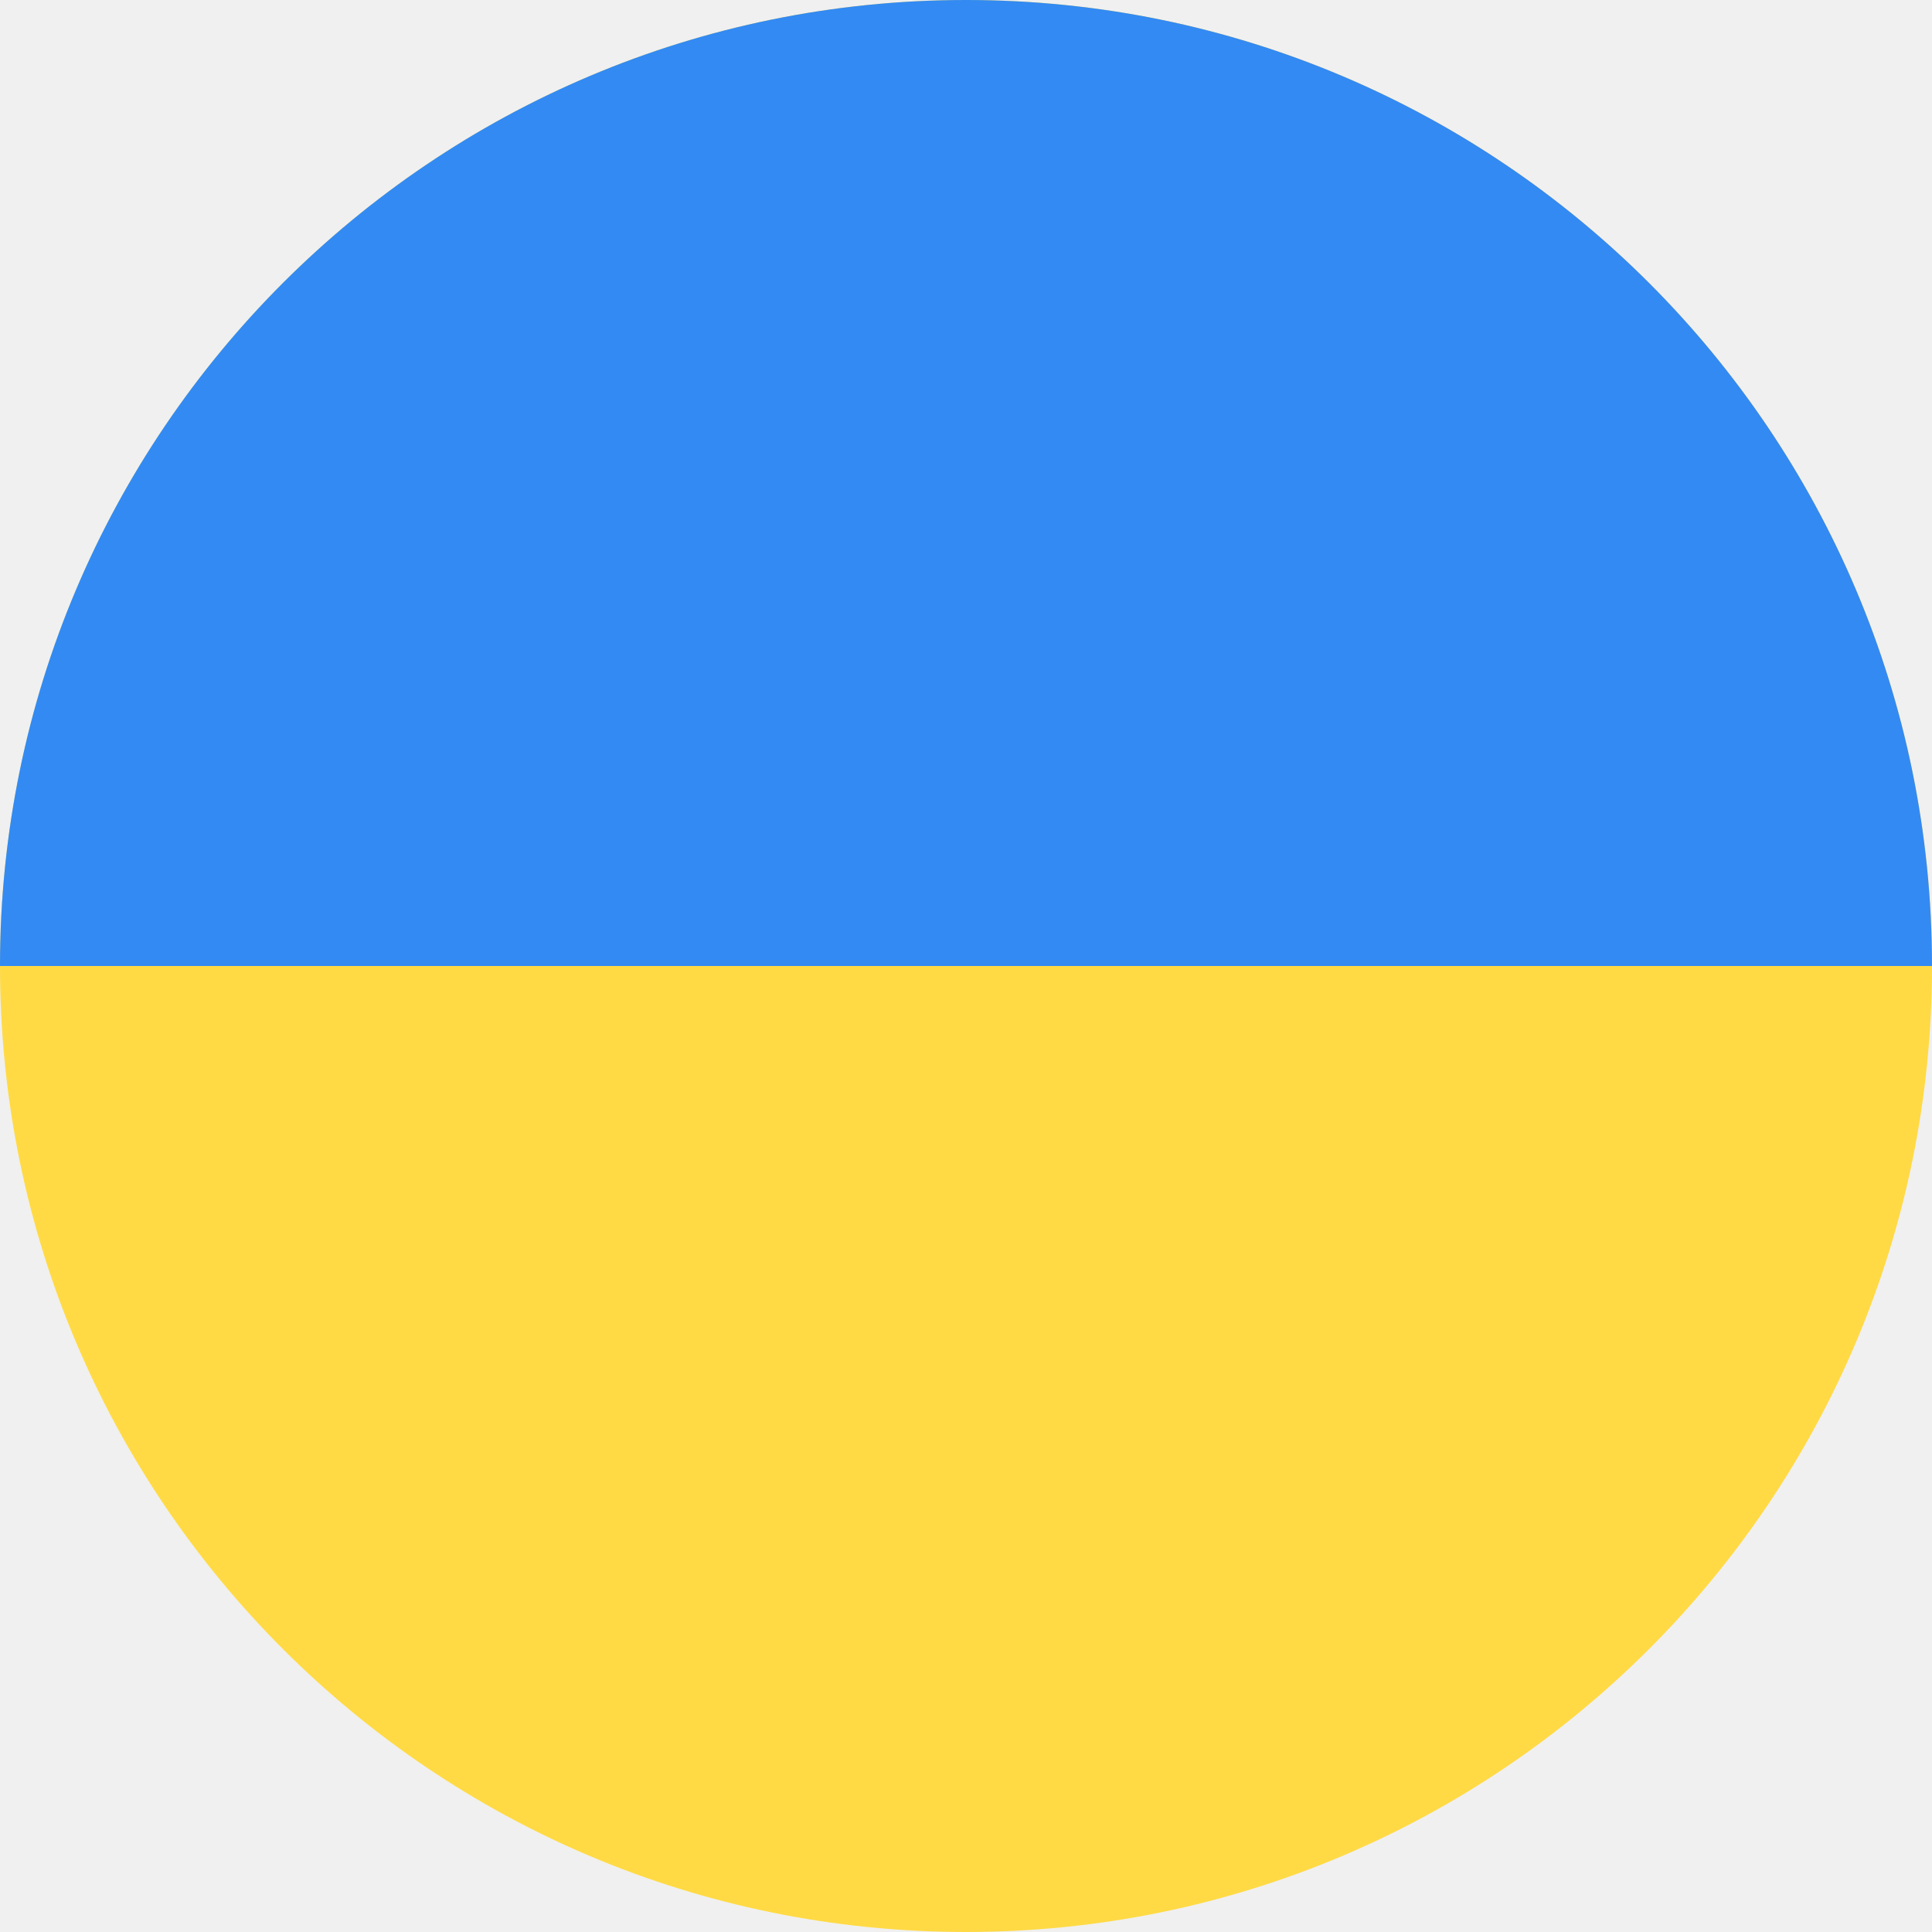
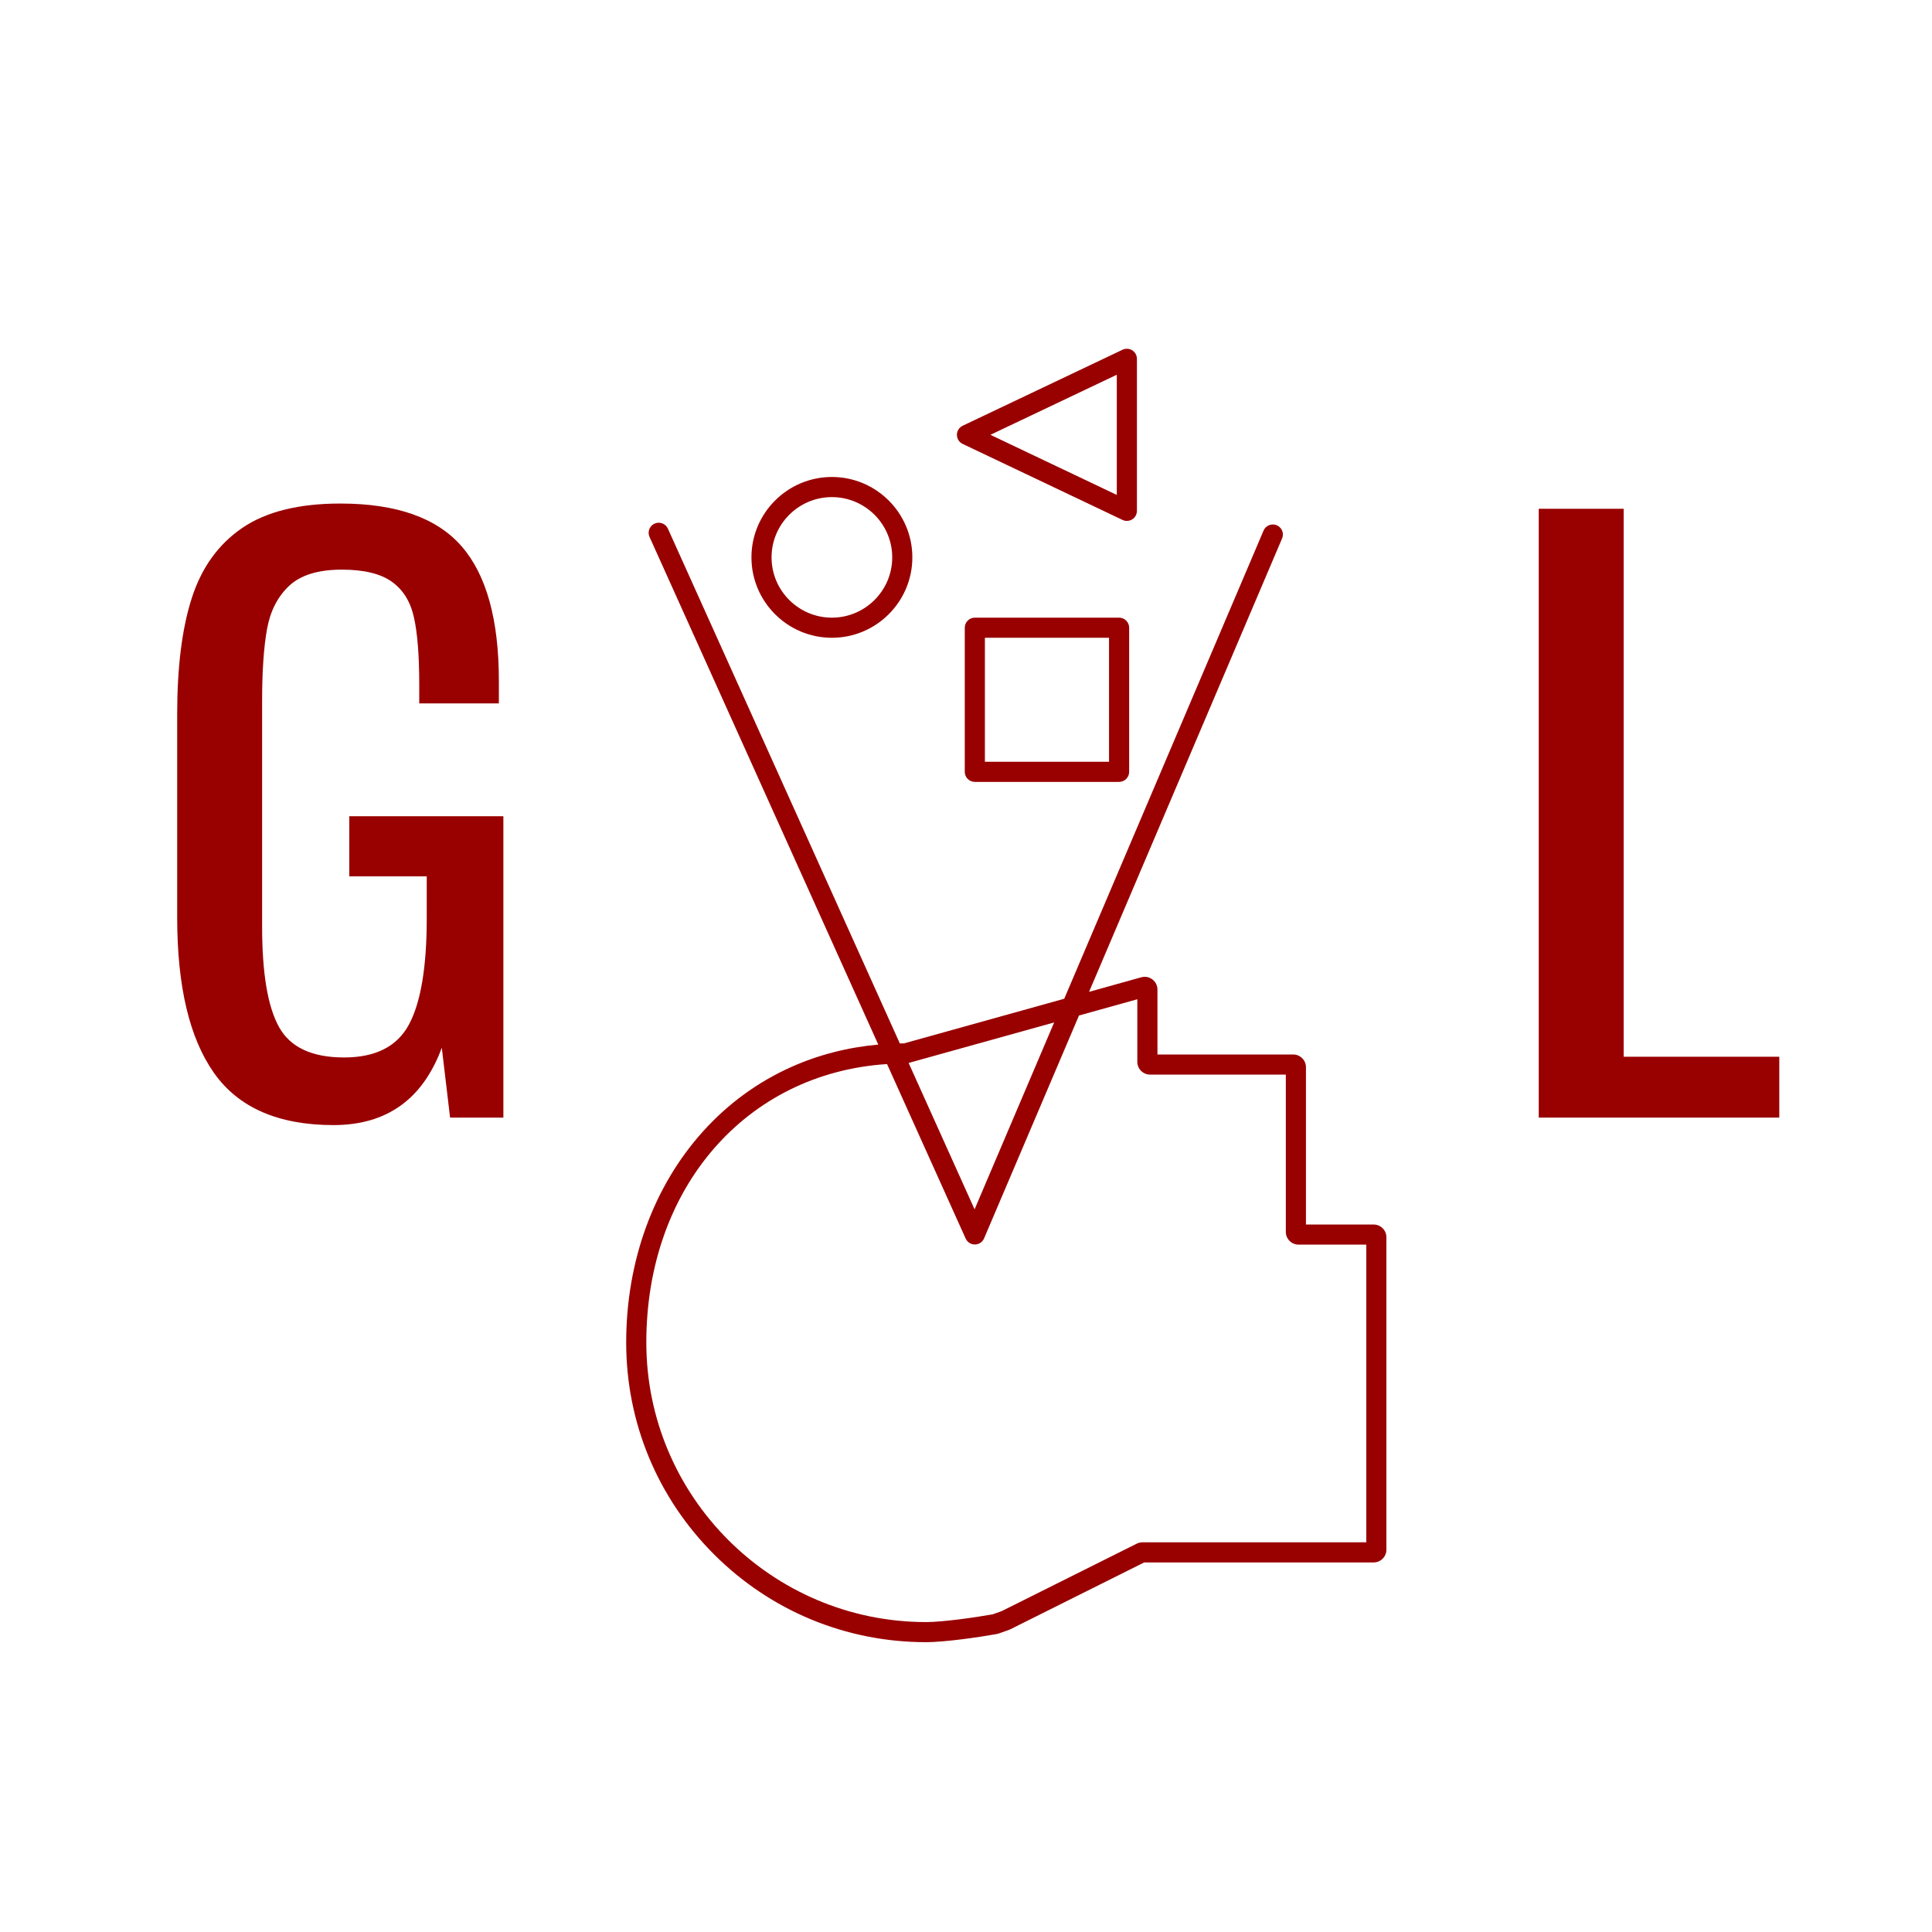
- <svg xmlns="http://www.w3.org/2000/svg" version="1.1" id="Layer_1" x="0px" y="0px" viewBox="0 0 512 512" style="enable-background:new 0 0 512 512;" xml:space="preserve">
-   <circle style="fill:#FFDA44;" cx="256" cy="256" r="256" />
-   <path style="fill:#338AF3;" d="M0,256C0,114.616,114.616,0,256,0s256,114.616,256,256" />
-   <g>
- </g>
-   <g>
- </g>
-   <g>
- </g>
-   <g>
- </g>
-   <g>
- </g>
-   <g>
- </g>
-   <g>
- </g>
-   <g>
- </g>
-   <g>
- </g>
-   <g>
- </g>
-   <g>
- </g>
-   <g>
- </g>
-   <g>
- </g>
-   <g>
- </g>
-   <g>
- </g>
+ <svg xmlns="http://www.w3.org/2000/svg" width="500" zoomAndPan="magnify" viewBox="0 0 375 375" height="500" preserveAspectRatio="xMidYMid meet" version="1.0">
+   <defs>
+     <g />
+     <clipPath id="8dafff4fe5">
+       <path d="M 121.547 101.457 L 269.094 101.457 L 269.094 318.746 L 121.547 318.746 Z M 121.547 101.457 " clip-rule="nonzero" />
+     </clipPath>
+     <clipPath id="1613e30420">
+       <path d="M 185 67.43 L 221 67.43 L 221 102 L 185 102 Z M 185 67.43 " clip-rule="nonzero" />
+     </clipPath>
+   </defs>
+   <rect x="-37.5" width="450" fill="#ffffff" y="-37.5" height="450" fill-opacity="1" />
+   <rect x="-37.5" width="450" fill="#ffffff" y="-37.5" height="450" fill-opacity="1" />
+   <rect x="-37.5" width="450" fill="#ffffff" y="-37.5" height="450" fill-opacity="1" />
+   <g clip-path="url(#8dafff4fe5)">
+     <path fill="#990000" d="M 194.438 312.715 L 192.66 313.344 C 189.141 313.973 182.898 314.844 179.77 314.844 C 149.816 314.844 125.449 290.5 125.449 260.57 C 125.449 230.469 144.895 208.289 172.176 206.535 L 187.434 240.402 C 187.441 240.414 187.449 240.426 187.457 240.441 C 187.473 240.477 187.492 240.512 187.508 240.547 C 187.523 240.57 187.535 240.594 187.551 240.613 C 187.57 240.645 187.59 240.676 187.609 240.707 C 187.625 240.73 187.641 240.754 187.66 240.777 C 187.68 240.805 187.703 240.832 187.723 240.855 C 187.742 240.879 187.762 240.902 187.781 240.922 C 187.805 240.949 187.828 240.973 187.852 240.996 C 187.875 241.016 187.895 241.035 187.918 241.055 C 187.941 241.078 187.969 241.102 187.996 241.121 C 188.02 241.141 188.043 241.16 188.066 241.176 C 188.094 241.195 188.121 241.215 188.148 241.234 C 188.176 241.25 188.203 241.266 188.23 241.281 C 188.258 241.297 188.285 241.312 188.312 241.328 C 188.344 241.344 188.375 241.359 188.406 241.375 C 188.422 241.379 188.438 241.391 188.453 241.395 C 188.465 241.402 188.477 241.402 188.488 241.41 C 188.52 241.422 188.551 241.434 188.582 241.445 C 188.613 241.453 188.645 241.465 188.672 241.473 C 188.703 241.48 188.73 241.488 188.762 241.496 C 188.793 241.504 188.828 241.512 188.863 241.52 C 188.891 241.523 188.918 241.527 188.945 241.531 C 188.98 241.535 189.016 241.543 189.051 241.543 C 189.078 241.547 189.105 241.547 189.137 241.547 C 189.168 241.551 189.203 241.551 189.238 241.551 C 189.27 241.551 189.297 241.547 189.328 241.547 C 189.363 241.543 189.395 241.543 189.426 241.539 C 189.457 241.535 189.488 241.531 189.52 241.527 C 189.551 241.52 189.582 241.516 189.613 241.512 C 189.645 241.504 189.672 241.496 189.703 241.488 C 189.738 241.48 189.77 241.473 189.801 241.461 C 189.828 241.453 189.855 241.441 189.883 241.434 C 189.918 241.422 189.953 241.406 189.984 241.391 C 189.996 241.387 190.008 241.383 190.02 241.379 C 190.027 241.375 190.035 241.371 190.043 241.363 C 190.121 241.328 190.199 241.289 190.27 241.242 C 190.273 241.242 190.273 241.242 190.277 241.238 C 190.348 241.195 190.414 241.141 190.477 241.086 C 190.496 241.074 190.508 241.059 190.527 241.047 C 190.586 240.992 190.641 240.938 190.695 240.875 C 190.695 240.871 190.699 240.871 190.699 240.867 C 190.754 240.805 190.805 240.738 190.848 240.668 C 190.859 240.648 190.871 240.633 190.883 240.613 C 190.918 240.559 190.949 240.5 190.977 240.438 C 190.984 240.422 190.992 240.406 191 240.387 C 191.004 240.379 191.008 240.371 191.012 240.363 L 209.43 197.109 L 220.754 193.957 L 220.754 206.109 C 220.754 207.473 221.863 208.578 223.227 208.578 L 249.578 208.578 L 249.578 239.109 C 249.578 240.473 250.688 241.582 252.055 241.582 L 265.195 241.582 L 265.195 299.363 L 221.75 299.363 C 221.367 299.363 220.984 299.453 220.641 299.625 Z M 204.613 198.453 L 189.164 234.734 L 176.363 206.32 Z M 269.098 300.793 L 269.098 240.152 C 269.098 238.789 267.988 237.68 266.625 237.68 L 253.484 237.68 L 253.484 207.148 C 253.484 205.785 252.375 204.676 251.012 204.676 L 224.66 204.676 L 224.66 192.074 C 224.66 191.293 224.305 190.574 223.68 190.105 C 223.059 189.633 222.273 189.484 221.52 189.691 L 211.387 192.516 L 248.852 104.512 C 248.961 104.262 249.008 104.004 249.008 103.75 C 249.008 102.992 248.562 102.27 247.82 101.953 C 246.828 101.531 245.68 101.992 245.258 102.984 L 206.57 193.855 L 175.477 202.516 C 175.203 202.52 174.93 202.527 174.656 202.531 L 129.637 102.609 C 129.195 101.629 128.039 101.191 127.055 101.633 C 126.07 102.078 125.633 103.23 126.074 104.215 L 170.473 202.754 C 164.543 203.285 158.891 204.734 153.621 207.086 C 147.105 209.996 141.34 214.195 136.488 219.57 C 126.852 230.238 121.543 244.801 121.543 260.57 C 121.543 276.109 127.602 290.719 138.598 301.707 C 149.594 312.695 164.215 318.746 179.77 318.746 C 183.367 318.746 190.078 317.777 193.465 317.164 C 193.594 317.141 193.727 317.105 193.848 317.062 L 195.828 316.363 C 195.922 316.332 196.02 316.289 196.105 316.246 L 222.086 303.266 L 266.625 303.266 C 267.988 303.266 269.098 302.156 269.098 300.793 " fill-opacity="1" fill-rule="nonzero" />
+   </g>
+   <path fill="#990000" d="M 149.758 108.188 C 149.758 101.734 155.012 96.488 161.469 96.488 C 167.926 96.488 173.18 101.734 173.18 108.188 C 173.18 114.641 167.926 119.887 161.469 119.887 C 155.012 119.887 149.758 114.641 149.758 108.188 Z M 177.086 108.188 C 177.086 99.582 170.082 92.582 161.469 92.582 C 152.859 92.582 145.855 99.582 145.855 108.188 C 145.855 116.789 152.859 123.793 161.469 123.793 C 170.082 123.793 177.086 116.789 177.086 108.188 " fill-opacity="1" fill-rule="nonzero" />
+   <path fill="#990000" d="M 215.262 123.789 L 215.262 147.863 L 191.168 147.863 L 191.168 123.789 Z M 187.262 149.816 C 187.262 150.891 188.137 151.766 189.215 151.766 L 217.215 151.766 C 218.293 151.766 219.168 150.891 219.168 149.816 L 219.168 121.84 C 219.168 120.762 218.293 119.887 217.215 119.887 L 189.215 119.887 C 188.137 119.887 187.262 120.762 187.262 121.84 L 187.262 149.816 " fill-opacity="1" fill-rule="nonzero" />
+   <g clip-path="url(#1613e30420)">
+     <path fill="#990000" d="M 216.77 96.066 L 192.238 84.398 L 216.77 72.734 Z M 217.883 67.883 L 186.852 82.637 C 186.172 82.961 185.738 83.648 185.738 84.398 C 185.738 85.152 186.172 85.84 186.852 86.164 L 217.883 100.918 C 218.488 101.207 219.199 101.164 219.766 100.805 C 220.332 100.449 220.676 99.824 220.676 99.156 L 220.676 69.645 C 220.676 68.977 220.332 68.352 219.766 67.992 C 219.199 67.637 218.488 67.594 217.883 67.883 " fill-opacity="1" fill-rule="nonzero" />
+   </g>
+   <g fill="#990000" fill-opacity="1">
+     <g transform="translate(27.39219, 216.9252)">
+       <g>
+         <path d="M 37.344 1.453 C 26.645 1.453 18.91 -1.922 14.141 -8.672 C 9.379 -15.43 7 -25.477 7 -38.812 L 7 -78.344 C 7 -87.488 7.945 -95 9.844 -100.875 C 11.738 -106.758 14.992 -111.281 19.609 -114.438 C 24.234 -117.602 30.582 -119.188 38.656 -119.188 C 49.551 -119.188 57.406 -116.414 62.219 -110.875 C 67.031 -105.332 69.438 -96.629 69.438 -84.766 L 69.438 -80.391 L 53.984 -80.391 L 53.984 -84.031 C 53.984 -89.676 53.641 -94.031 52.953 -97.094 C 52.273 -100.156 50.844 -102.461 48.656 -104.016 C 46.469 -105.578 43.234 -106.359 38.953 -106.359 C 34.379 -106.359 30.973 -105.312 28.734 -103.219 C 26.504 -101.125 25.07 -98.328 24.438 -94.828 C 23.801 -91.328 23.484 -86.66 23.484 -80.828 L 23.484 -37.062 C 23.484 -28.008 24.578 -21.516 26.766 -17.578 C 28.953 -13.641 33.16 -11.672 39.391 -11.672 C 45.516 -11.672 49.719 -13.812 52 -18.094 C 54.289 -22.375 55.438 -29.227 55.438 -38.656 L 55.438 -46.828 L 40.406 -46.828 L 40.406 -58.5 L 70.312 -58.5 L 70.312 0 L 59.969 0 L 58.359 -13.562 C 54.66 -3.551 47.656 1.453 37.344 1.453 Z M 37.344 1.453 " />
+       </g>
+     </g>
+   </g>
+   <g fill="#990000" fill-opacity="1">
+     <g transform="translate(144.5249, 216.9252)">
+       <g />
+     </g>
+   </g>
+   <g fill="#990000" fill-opacity="1">
+     <g transform="translate(217.037, 216.9252)">
+       <g />
+     </g>
+   </g>
+   <g fill="#990000" fill-opacity="1">
+     <g transform="translate(289.4836, 216.9252)">
+       <g>
+         <path d="M 9.188 -118.172 L 25.672 -118.172 L 25.672 -11.812 L 55.875 -11.812 L 55.875 0 L 9.188 0 Z M 9.188 -118.172 " />
+       </g>
+     </g>
+   </g>
</svg>
